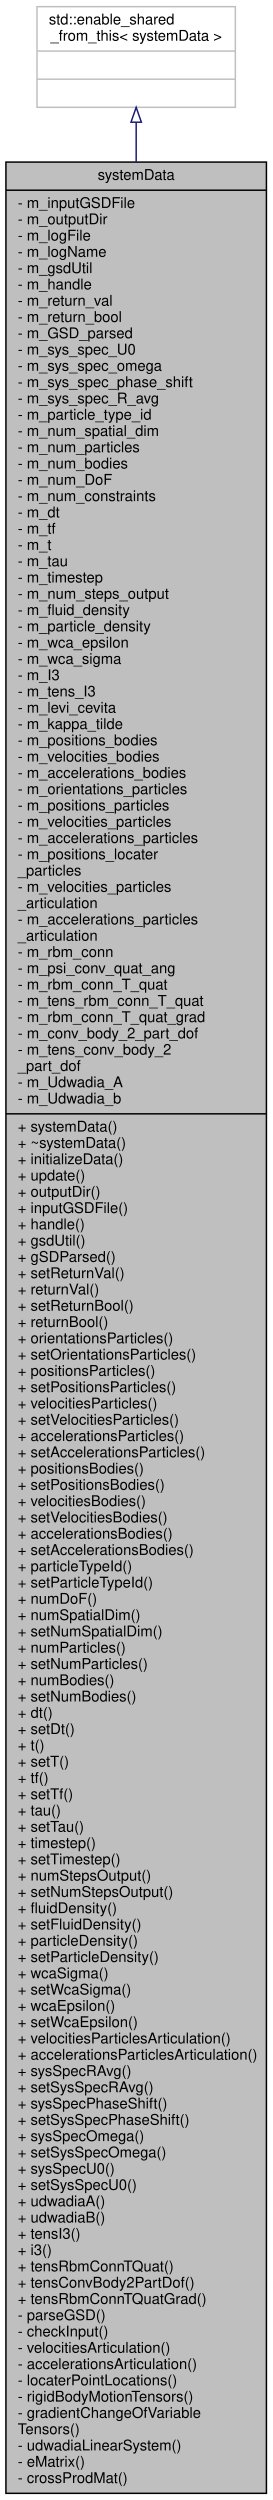
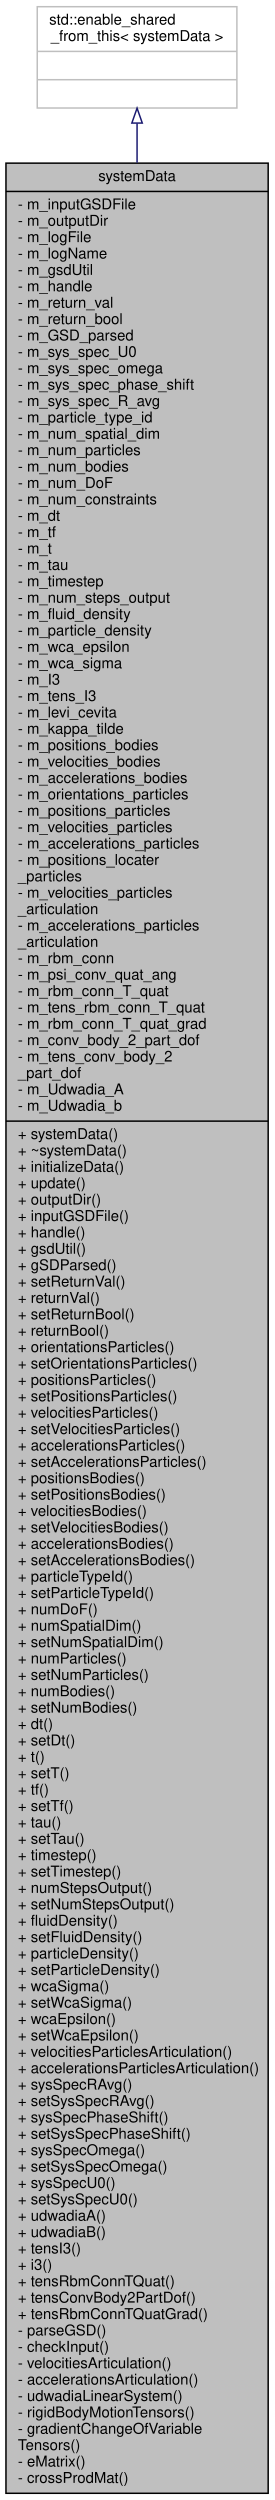
- <svg xmlns="http://www.w3.org/2000/svg" xmlns:xlink="http://www.w3.org/1999/xlink" width="184pt" height="1689pt" viewBox="0.00 0.00 184.00 1689.00">
-   <g id="graph0" class="graph" transform="scale(1 1) rotate(0) translate(4 1685)">
+ <svg xmlns="http://www.w3.org/2000/svg" xmlns:xlink="http://www.w3.org/1999/xlink" width="184pt" height="1678pt" viewBox="0.00 0.00 184.00 1678.00">
+   <g id="graph0" class="graph" transform="scale(1 1) rotate(0) translate(4 1674)">
    <g id="node1" class="node">
      <g id="a_node1">
        <a xlink:title="Class contains all data structures relevant to the simulation framework. Note that after construction...">
-           <polygon fill="#bfbfbf" stroke="black" points="0,-0.5 0,-1575.5 176,-1575.5 176,-0.5 0,-0.5" />
-           <text text-anchor="middle" x="88" y="-1563.5" font-family="Helvetica,sans-Serif" font-size="10.00">systemData</text>
-           <polyline fill="none" stroke="black" points="0,-1556.5 176,-1556.5 " />
-           <text text-anchor="start" x="8" y="-1544.5" font-family="Helvetica,sans-Serif" font-size="10.00">- m_inputGSDFile</text>
-           <text text-anchor="start" x="8" y="-1533.5" font-family="Helvetica,sans-Serif" font-size="10.00">- m_outputDir</text>
-           <text text-anchor="start" x="8" y="-1522.5" font-family="Helvetica,sans-Serif" font-size="10.00">- m_logFile</text>
-           <text text-anchor="start" x="8" y="-1511.5" font-family="Helvetica,sans-Serif" font-size="10.00">- m_logName</text>
-           <text text-anchor="start" x="8" y="-1500.5" font-family="Helvetica,sans-Serif" font-size="10.00">- m_gsdUtil</text>
-           <text text-anchor="start" x="8" y="-1489.5" font-family="Helvetica,sans-Serif" font-size="10.00">- m_handle</text>
-           <text text-anchor="start" x="8" y="-1478.5" font-family="Helvetica,sans-Serif" font-size="10.00">- m_return_val</text>
-           <text text-anchor="start" x="8" y="-1467.5" font-family="Helvetica,sans-Serif" font-size="10.00">- m_return_bool</text>
-           <text text-anchor="start" x="8" y="-1456.5" font-family="Helvetica,sans-Serif" font-size="10.00">- m_GSD_parsed</text>
-           <text text-anchor="start" x="8" y="-1445.5" font-family="Helvetica,sans-Serif" font-size="10.00">- m_sys_spec_U0</text>
-           <text text-anchor="start" x="8" y="-1434.5" font-family="Helvetica,sans-Serif" font-size="10.00">- m_sys_spec_omega</text>
-           <text text-anchor="start" x="8" y="-1423.5" font-family="Helvetica,sans-Serif" font-size="10.00">- m_sys_spec_phase_shift</text>
-           <text text-anchor="start" x="8" y="-1412.5" font-family="Helvetica,sans-Serif" font-size="10.00">- m_sys_spec_R_avg</text>
-           <text text-anchor="start" x="8" y="-1401.5" font-family="Helvetica,sans-Serif" font-size="10.00">- m_particle_type_id</text>
-           <text text-anchor="start" x="8" y="-1390.5" font-family="Helvetica,sans-Serif" font-size="10.00">- m_num_spatial_dim</text>
-           <text text-anchor="start" x="8" y="-1379.5" font-family="Helvetica,sans-Serif" font-size="10.00">- m_num_particles</text>
-           <text text-anchor="start" x="8" y="-1368.5" font-family="Helvetica,sans-Serif" font-size="10.00">- m_num_bodies</text>
-           <text text-anchor="start" x="8" y="-1357.5" font-family="Helvetica,sans-Serif" font-size="10.00">- m_num_DoF</text>
-           <text text-anchor="start" x="8" y="-1346.5" font-family="Helvetica,sans-Serif" font-size="10.00">- m_num_constraints</text>
-           <text text-anchor="start" x="8" y="-1335.5" font-family="Helvetica,sans-Serif" font-size="10.00">- m_dt</text>
-           <text text-anchor="start" x="8" y="-1324.5" font-family="Helvetica,sans-Serif" font-size="10.00">- m_tf</text>
-           <text text-anchor="start" x="8" y="-1313.5" font-family="Helvetica,sans-Serif" font-size="10.00">- m_t</text>
-           <text text-anchor="start" x="8" y="-1302.5" font-family="Helvetica,sans-Serif" font-size="10.00">- m_tau</text>
-           <text text-anchor="start" x="8" y="-1291.5" font-family="Helvetica,sans-Serif" font-size="10.00">- m_timestep</text>
-           <text text-anchor="start" x="8" y="-1280.5" font-family="Helvetica,sans-Serif" font-size="10.00">- m_num_steps_output</text>
-           <text text-anchor="start" x="8" y="-1269.5" font-family="Helvetica,sans-Serif" font-size="10.00">- m_fluid_density</text>
-           <text text-anchor="start" x="8" y="-1258.5" font-family="Helvetica,sans-Serif" font-size="10.00">- m_particle_density</text>
-           <text text-anchor="start" x="8" y="-1247.5" font-family="Helvetica,sans-Serif" font-size="10.00">- m_wca_epsilon</text>
-           <text text-anchor="start" x="8" y="-1236.5" font-family="Helvetica,sans-Serif" font-size="10.00">- m_wca_sigma</text>
-           <text text-anchor="start" x="8" y="-1225.5" font-family="Helvetica,sans-Serif" font-size="10.00">- m_I3</text>
-           <text text-anchor="start" x="8" y="-1214.5" font-family="Helvetica,sans-Serif" font-size="10.00">- m_tens_I3</text>
-           <text text-anchor="start" x="8" y="-1203.5" font-family="Helvetica,sans-Serif" font-size="10.00">- m_levi_cevita</text>
-           <text text-anchor="start" x="8" y="-1192.5" font-family="Helvetica,sans-Serif" font-size="10.00">- m_kappa_tilde</text>
-           <text text-anchor="start" x="8" y="-1181.5" font-family="Helvetica,sans-Serif" font-size="10.00">- m_positions_bodies</text>
-           <text text-anchor="start" x="8" y="-1170.5" font-family="Helvetica,sans-Serif" font-size="10.00">- m_velocities_bodies</text>
-           <text text-anchor="start" x="8" y="-1159.5" font-family="Helvetica,sans-Serif" font-size="10.00">- m_accelerations_bodies</text>
-           <text text-anchor="start" x="8" y="-1148.5" font-family="Helvetica,sans-Serif" font-size="10.00">- m_orientations_particles</text>
-           <text text-anchor="start" x="8" y="-1137.5" font-family="Helvetica,sans-Serif" font-size="10.00">- m_positions_particles</text>
-           <text text-anchor="start" x="8" y="-1126.5" font-family="Helvetica,sans-Serif" font-size="10.00">- m_velocities_particles</text>
-           <text text-anchor="start" x="8" y="-1115.5" font-family="Helvetica,sans-Serif" font-size="10.00">- m_accelerations_particles</text>
-           <text text-anchor="start" x="8" y="-1104.5" font-family="Helvetica,sans-Serif" font-size="10.00">- m_positions_locater</text>
-           <text text-anchor="start" x="8" y="-1093.5" font-family="Helvetica,sans-Serif" font-size="10.00">_particles</text>
-           <text text-anchor="start" x="8" y="-1082.5" font-family="Helvetica,sans-Serif" font-size="10.00">- m_velocities_particles</text>
-           <text text-anchor="start" x="8" y="-1071.5" font-family="Helvetica,sans-Serif" font-size="10.00">_articulation</text>
-           <text text-anchor="start" x="8" y="-1060.5" font-family="Helvetica,sans-Serif" font-size="10.00">- m_accelerations_particles</text>
-           <text text-anchor="start" x="8" y="-1049.5" font-family="Helvetica,sans-Serif" font-size="10.00">_articulation</text>
-           <text text-anchor="start" x="8" y="-1038.5" font-family="Helvetica,sans-Serif" font-size="10.00">- m_rbm_conn</text>
-           <text text-anchor="start" x="8" y="-1027.5" font-family="Helvetica,sans-Serif" font-size="10.00">- m_psi_conv_quat_ang</text>
-           <text text-anchor="start" x="8" y="-1016.5" font-family="Helvetica,sans-Serif" font-size="10.00">- m_rbm_conn_T_quat</text>
-           <text text-anchor="start" x="8" y="-1005.5" font-family="Helvetica,sans-Serif" font-size="10.00">- m_tens_rbm_conn_T_quat</text>
-           <text text-anchor="start" x="8" y="-994.5" font-family="Helvetica,sans-Serif" font-size="10.00">- m_rbm_conn_T_quat_grad</text>
-           <text text-anchor="start" x="8" y="-983.5" font-family="Helvetica,sans-Serif" font-size="10.00">- m_conv_body_2_part_dof</text>
-           <text text-anchor="start" x="8" y="-972.5" font-family="Helvetica,sans-Serif" font-size="10.00">- m_tens_conv_body_2</text>
-           <text text-anchor="start" x="8" y="-961.5" font-family="Helvetica,sans-Serif" font-size="10.00">_part_dof</text>
-           <text text-anchor="start" x="8" y="-950.5" font-family="Helvetica,sans-Serif" font-size="10.00">- m_Udwadia_A</text>
-           <text text-anchor="start" x="8" y="-939.5" font-family="Helvetica,sans-Serif" font-size="10.00">- m_Udwadia_b</text>
-           <polyline fill="none" stroke="black" points="0,-932.5 176,-932.5 " />
-           <text text-anchor="start" x="8" y="-920.5" font-family="Helvetica,sans-Serif" font-size="10.00">+ systemData()</text>
-           <text text-anchor="start" x="8" y="-909.5" font-family="Helvetica,sans-Serif" font-size="10.00">+ ~systemData()</text>
-           <text text-anchor="start" x="8" y="-898.5" font-family="Helvetica,sans-Serif" font-size="10.00">+ initializeData()</text>
-           <text text-anchor="start" x="8" y="-887.5" font-family="Helvetica,sans-Serif" font-size="10.00">+ update()</text>
-           <text text-anchor="start" x="8" y="-876.5" font-family="Helvetica,sans-Serif" font-size="10.00">+ outputDir()</text>
-           <text text-anchor="start" x="8" y="-865.5" font-family="Helvetica,sans-Serif" font-size="10.00">+ inputGSDFile()</text>
-           <text text-anchor="start" x="8" y="-854.5" font-family="Helvetica,sans-Serif" font-size="10.00">+ handle()</text>
-           <text text-anchor="start" x="8" y="-843.5" font-family="Helvetica,sans-Serif" font-size="10.00">+ gsdUtil()</text>
-           <text text-anchor="start" x="8" y="-832.5" font-family="Helvetica,sans-Serif" font-size="10.00">+ gSDParsed()</text>
-           <text text-anchor="start" x="8" y="-821.5" font-family="Helvetica,sans-Serif" font-size="10.00">+ setReturnVal()</text>
-           <text text-anchor="start" x="8" y="-810.5" font-family="Helvetica,sans-Serif" font-size="10.00">+ returnVal()</text>
-           <text text-anchor="start" x="8" y="-799.5" font-family="Helvetica,sans-Serif" font-size="10.00">+ setReturnBool()</text>
-           <text text-anchor="start" x="8" y="-788.5" font-family="Helvetica,sans-Serif" font-size="10.00">+ returnBool()</text>
-           <text text-anchor="start" x="8" y="-777.5" font-family="Helvetica,sans-Serif" font-size="10.00">+ orientationsParticles()</text>
-           <text text-anchor="start" x="8" y="-766.5" font-family="Helvetica,sans-Serif" font-size="10.00">+ setOrientationsParticles()</text>
-           <text text-anchor="start" x="8" y="-755.5" font-family="Helvetica,sans-Serif" font-size="10.00">+ positionsParticles()</text>
-           <text text-anchor="start" x="8" y="-744.5" font-family="Helvetica,sans-Serif" font-size="10.00">+ setPositionsParticles()</text>
-           <text text-anchor="start" x="8" y="-733.5" font-family="Helvetica,sans-Serif" font-size="10.00">+ velocitiesParticles()</text>
-           <text text-anchor="start" x="8" y="-722.5" font-family="Helvetica,sans-Serif" font-size="10.00">+ setVelocitiesParticles()</text>
-           <text text-anchor="start" x="8" y="-711.5" font-family="Helvetica,sans-Serif" font-size="10.00">+ accelerationsParticles()</text>
-           <text text-anchor="start" x="8" y="-700.5" font-family="Helvetica,sans-Serif" font-size="10.00">+ setAccelerationsParticles()</text>
-           <text text-anchor="start" x="8" y="-689.5" font-family="Helvetica,sans-Serif" font-size="10.00">+ positionsBodies()</text>
-           <text text-anchor="start" x="8" y="-678.5" font-family="Helvetica,sans-Serif" font-size="10.00">+ setPositionsBodies()</text>
-           <text text-anchor="start" x="8" y="-667.5" font-family="Helvetica,sans-Serif" font-size="10.00">+ velocitiesBodies()</text>
-           <text text-anchor="start" x="8" y="-656.5" font-family="Helvetica,sans-Serif" font-size="10.00">+ setVelocitiesBodies()</text>
-           <text text-anchor="start" x="8" y="-645.5" font-family="Helvetica,sans-Serif" font-size="10.00">+ accelerationsBodies()</text>
-           <text text-anchor="start" x="8" y="-634.5" font-family="Helvetica,sans-Serif" font-size="10.00">+ setAccelerationsBodies()</text>
-           <text text-anchor="start" x="8" y="-623.5" font-family="Helvetica,sans-Serif" font-size="10.00">+ particleTypeId()</text>
-           <text text-anchor="start" x="8" y="-612.5" font-family="Helvetica,sans-Serif" font-size="10.00">+ setParticleTypeId()</text>
-           <text text-anchor="start" x="8" y="-601.5" font-family="Helvetica,sans-Serif" font-size="10.00">+ numDoF()</text>
-           <text text-anchor="start" x="8" y="-590.5" font-family="Helvetica,sans-Serif" font-size="10.00">+ numSpatialDim()</text>
-           <text text-anchor="start" x="8" y="-579.5" font-family="Helvetica,sans-Serif" font-size="10.00">+ setNumSpatialDim()</text>
-           <text text-anchor="start" x="8" y="-568.5" font-family="Helvetica,sans-Serif" font-size="10.00">+ numParticles()</text>
-           <text text-anchor="start" x="8" y="-557.5" font-family="Helvetica,sans-Serif" font-size="10.00">+ setNumParticles()</text>
-           <text text-anchor="start" x="8" y="-546.5" font-family="Helvetica,sans-Serif" font-size="10.00">+ numBodies()</text>
-           <text text-anchor="start" x="8" y="-535.5" font-family="Helvetica,sans-Serif" font-size="10.00">+ setNumBodies()</text>
-           <text text-anchor="start" x="8" y="-524.5" font-family="Helvetica,sans-Serif" font-size="10.00">+ dt()</text>
-           <text text-anchor="start" x="8" y="-513.5" font-family="Helvetica,sans-Serif" font-size="10.00">+ setDt()</text>
-           <text text-anchor="start" x="8" y="-502.5" font-family="Helvetica,sans-Serif" font-size="10.00">+ t()</text>
-           <text text-anchor="start" x="8" y="-491.5" font-family="Helvetica,sans-Serif" font-size="10.00">+ setT()</text>
-           <text text-anchor="start" x="8" y="-480.5" font-family="Helvetica,sans-Serif" font-size="10.00">+ tf()</text>
-           <text text-anchor="start" x="8" y="-469.5" font-family="Helvetica,sans-Serif" font-size="10.00">+ setTf()</text>
-           <text text-anchor="start" x="8" y="-458.5" font-family="Helvetica,sans-Serif" font-size="10.00">+ tau()</text>
-           <text text-anchor="start" x="8" y="-447.5" font-family="Helvetica,sans-Serif" font-size="10.00">+ setTau()</text>
-           <text text-anchor="start" x="8" y="-436.5" font-family="Helvetica,sans-Serif" font-size="10.00">+ timestep()</text>
-           <text text-anchor="start" x="8" y="-425.5" font-family="Helvetica,sans-Serif" font-size="10.00">+ setTimestep()</text>
-           <text text-anchor="start" x="8" y="-414.5" font-family="Helvetica,sans-Serif" font-size="10.00">+ numStepsOutput()</text>
-           <text text-anchor="start" x="8" y="-403.5" font-family="Helvetica,sans-Serif" font-size="10.00">+ setNumStepsOutput()</text>
-           <text text-anchor="start" x="8" y="-392.5" font-family="Helvetica,sans-Serif" font-size="10.00">+ fluidDensity()</text>
-           <text text-anchor="start" x="8" y="-381.5" font-family="Helvetica,sans-Serif" font-size="10.00">+ setFluidDensity()</text>
-           <text text-anchor="start" x="8" y="-370.5" font-family="Helvetica,sans-Serif" font-size="10.00">+ particleDensity()</text>
-           <text text-anchor="start" x="8" y="-359.5" font-family="Helvetica,sans-Serif" font-size="10.00">+ setParticleDensity()</text>
-           <text text-anchor="start" x="8" y="-348.5" font-family="Helvetica,sans-Serif" font-size="10.00">+ wcaSigma()</text>
-           <text text-anchor="start" x="8" y="-337.5" font-family="Helvetica,sans-Serif" font-size="10.00">+ setWcaSigma()</text>
-           <text text-anchor="start" x="8" y="-326.5" font-family="Helvetica,sans-Serif" font-size="10.00">+ wcaEpsilon()</text>
-           <text text-anchor="start" x="8" y="-315.5" font-family="Helvetica,sans-Serif" font-size="10.00">+ setWcaEpsilon()</text>
-           <text text-anchor="start" x="8" y="-304.5" font-family="Helvetica,sans-Serif" font-size="10.00">+ velocitiesParticlesArticulation()</text>
-           <text text-anchor="start" x="8" y="-293.5" font-family="Helvetica,sans-Serif" font-size="10.00">+ accelerationsParticlesArticulation()</text>
-           <text text-anchor="start" x="8" y="-282.5" font-family="Helvetica,sans-Serif" font-size="10.00">+ sysSpecRAvg()</text>
-           <text text-anchor="start" x="8" y="-271.5" font-family="Helvetica,sans-Serif" font-size="10.00">+ setSysSpecRAvg()</text>
-           <text text-anchor="start" x="8" y="-260.5" font-family="Helvetica,sans-Serif" font-size="10.00">+ sysSpecPhaseShift()</text>
-           <text text-anchor="start" x="8" y="-249.5" font-family="Helvetica,sans-Serif" font-size="10.00">+ setSysSpecPhaseShift()</text>
-           <text text-anchor="start" x="8" y="-238.5" font-family="Helvetica,sans-Serif" font-size="10.00">+ sysSpecOmega()</text>
-           <text text-anchor="start" x="8" y="-227.5" font-family="Helvetica,sans-Serif" font-size="10.00">+ setSysSpecOmega()</text>
-           <text text-anchor="start" x="8" y="-216.5" font-family="Helvetica,sans-Serif" font-size="10.00">+ sysSpecU0()</text>
-           <text text-anchor="start" x="8" y="-205.5" font-family="Helvetica,sans-Serif" font-size="10.00">+ setSysSpecU0()</text>
-           <text text-anchor="start" x="8" y="-194.5" font-family="Helvetica,sans-Serif" font-size="10.00">+ udwadiaA()</text>
-           <text text-anchor="start" x="8" y="-183.5" font-family="Helvetica,sans-Serif" font-size="10.00">+ udwadiaB()</text>
-           <text text-anchor="start" x="8" y="-172.5" font-family="Helvetica,sans-Serif" font-size="10.00">+ tensI3()</text>
-           <text text-anchor="start" x="8" y="-161.5" font-family="Helvetica,sans-Serif" font-size="10.00">+ i3()</text>
-           <text text-anchor="start" x="8" y="-150.5" font-family="Helvetica,sans-Serif" font-size="10.00">+ tensRbmConnTQuat()</text>
-           <text text-anchor="start" x="8" y="-139.5" font-family="Helvetica,sans-Serif" font-size="10.00">+ tensConvBody2PartDof()</text>
-           <text text-anchor="start" x="8" y="-128.5" font-family="Helvetica,sans-Serif" font-size="10.00">+ tensRbmConnTQuatGrad()</text>
-           <text text-anchor="start" x="8" y="-117.5" font-family="Helvetica,sans-Serif" font-size="10.00">- parseGSD()</text>
-           <text text-anchor="start" x="8" y="-106.5" font-family="Helvetica,sans-Serif" font-size="10.00">- checkInput()</text>
-           <text text-anchor="start" x="8" y="-95.5" font-family="Helvetica,sans-Serif" font-size="10.00">- velocitiesArticulation()</text>
-           <text text-anchor="start" x="8" y="-84.5" font-family="Helvetica,sans-Serif" font-size="10.00">- accelerationsArticulation()</text>
-           <text text-anchor="start" x="8" y="-73.5" font-family="Helvetica,sans-Serif" font-size="10.00">- locaterPointLocations()</text>
-           <text text-anchor="start" x="8" y="-62.5" font-family="Helvetica,sans-Serif" font-size="10.00">- rigidBodyMotionTensors()</text>
-           <text text-anchor="start" x="8" y="-51.5" font-family="Helvetica,sans-Serif" font-size="10.00">- gradientChangeOfVariable</text>
-           <text text-anchor="start" x="8" y="-40.5" font-family="Helvetica,sans-Serif" font-size="10.00">Tensors()</text>
-           <text text-anchor="start" x="8" y="-29.5" font-family="Helvetica,sans-Serif" font-size="10.00">- udwadiaLinearSystem()</text>
+           <polygon fill="#bfbfbf" stroke="black" points="0,-0.5 0,-1564.5 176,-1564.5 176,-0.5 0,-0.5" />
+           <text text-anchor="middle" x="88" y="-1552.5" font-family="Helvetica,sans-Serif" font-size="10.00">systemData</text>
+           <polyline fill="none" stroke="black" points="0,-1545.5 176,-1545.5 " />
+           <text text-anchor="start" x="8" y="-1533.5" font-family="Helvetica,sans-Serif" font-size="10.00">- m_inputGSDFile</text>
+           <text text-anchor="start" x="8" y="-1522.5" font-family="Helvetica,sans-Serif" font-size="10.00">- m_outputDir</text>
+           <text text-anchor="start" x="8" y="-1511.5" font-family="Helvetica,sans-Serif" font-size="10.00">- m_logFile</text>
+           <text text-anchor="start" x="8" y="-1500.5" font-family="Helvetica,sans-Serif" font-size="10.00">- m_logName</text>
+           <text text-anchor="start" x="8" y="-1489.5" font-family="Helvetica,sans-Serif" font-size="10.00">- m_gsdUtil</text>
+           <text text-anchor="start" x="8" y="-1478.5" font-family="Helvetica,sans-Serif" font-size="10.00">- m_handle</text>
+           <text text-anchor="start" x="8" y="-1467.5" font-family="Helvetica,sans-Serif" font-size="10.00">- m_return_val</text>
+           <text text-anchor="start" x="8" y="-1456.5" font-family="Helvetica,sans-Serif" font-size="10.00">- m_return_bool</text>
+           <text text-anchor="start" x="8" y="-1445.5" font-family="Helvetica,sans-Serif" font-size="10.00">- m_GSD_parsed</text>
+           <text text-anchor="start" x="8" y="-1434.5" font-family="Helvetica,sans-Serif" font-size="10.00">- m_sys_spec_U0</text>
+           <text text-anchor="start" x="8" y="-1423.5" font-family="Helvetica,sans-Serif" font-size="10.00">- m_sys_spec_omega</text>
+           <text text-anchor="start" x="8" y="-1412.5" font-family="Helvetica,sans-Serif" font-size="10.00">- m_sys_spec_phase_shift</text>
+           <text text-anchor="start" x="8" y="-1401.5" font-family="Helvetica,sans-Serif" font-size="10.00">- m_sys_spec_R_avg</text>
+           <text text-anchor="start" x="8" y="-1390.5" font-family="Helvetica,sans-Serif" font-size="10.00">- m_particle_type_id</text>
+           <text text-anchor="start" x="8" y="-1379.5" font-family="Helvetica,sans-Serif" font-size="10.00">- m_num_spatial_dim</text>
+           <text text-anchor="start" x="8" y="-1368.5" font-family="Helvetica,sans-Serif" font-size="10.00">- m_num_particles</text>
+           <text text-anchor="start" x="8" y="-1357.5" font-family="Helvetica,sans-Serif" font-size="10.00">- m_num_bodies</text>
+           <text text-anchor="start" x="8" y="-1346.5" font-family="Helvetica,sans-Serif" font-size="10.00">- m_num_DoF</text>
+           <text text-anchor="start" x="8" y="-1335.5" font-family="Helvetica,sans-Serif" font-size="10.00">- m_num_constraints</text>
+           <text text-anchor="start" x="8" y="-1324.5" font-family="Helvetica,sans-Serif" font-size="10.00">- m_dt</text>
+           <text text-anchor="start" x="8" y="-1313.5" font-family="Helvetica,sans-Serif" font-size="10.00">- m_tf</text>
+           <text text-anchor="start" x="8" y="-1302.5" font-family="Helvetica,sans-Serif" font-size="10.00">- m_t</text>
+           <text text-anchor="start" x="8" y="-1291.5" font-family="Helvetica,sans-Serif" font-size="10.00">- m_tau</text>
+           <text text-anchor="start" x="8" y="-1280.5" font-family="Helvetica,sans-Serif" font-size="10.00">- m_timestep</text>
+           <text text-anchor="start" x="8" y="-1269.5" font-family="Helvetica,sans-Serif" font-size="10.00">- m_num_steps_output</text>
+           <text text-anchor="start" x="8" y="-1258.5" font-family="Helvetica,sans-Serif" font-size="10.00">- m_fluid_density</text>
+           <text text-anchor="start" x="8" y="-1247.5" font-family="Helvetica,sans-Serif" font-size="10.00">- m_particle_density</text>
+           <text text-anchor="start" x="8" y="-1236.5" font-family="Helvetica,sans-Serif" font-size="10.00">- m_wca_epsilon</text>
+           <text text-anchor="start" x="8" y="-1225.5" font-family="Helvetica,sans-Serif" font-size="10.00">- m_wca_sigma</text>
+           <text text-anchor="start" x="8" y="-1214.5" font-family="Helvetica,sans-Serif" font-size="10.00">- m_I3</text>
+           <text text-anchor="start" x="8" y="-1203.5" font-family="Helvetica,sans-Serif" font-size="10.00">- m_tens_I3</text>
+           <text text-anchor="start" x="8" y="-1192.5" font-family="Helvetica,sans-Serif" font-size="10.00">- m_levi_cevita</text>
+           <text text-anchor="start" x="8" y="-1181.5" font-family="Helvetica,sans-Serif" font-size="10.00">- m_kappa_tilde</text>
+           <text text-anchor="start" x="8" y="-1170.5" font-family="Helvetica,sans-Serif" font-size="10.00">- m_positions_bodies</text>
+           <text text-anchor="start" x="8" y="-1159.5" font-family="Helvetica,sans-Serif" font-size="10.00">- m_velocities_bodies</text>
+           <text text-anchor="start" x="8" y="-1148.5" font-family="Helvetica,sans-Serif" font-size="10.00">- m_accelerations_bodies</text>
+           <text text-anchor="start" x="8" y="-1137.5" font-family="Helvetica,sans-Serif" font-size="10.00">- m_orientations_particles</text>
+           <text text-anchor="start" x="8" y="-1126.5" font-family="Helvetica,sans-Serif" font-size="10.00">- m_positions_particles</text>
+           <text text-anchor="start" x="8" y="-1115.5" font-family="Helvetica,sans-Serif" font-size="10.00">- m_velocities_particles</text>
+           <text text-anchor="start" x="8" y="-1104.5" font-family="Helvetica,sans-Serif" font-size="10.00">- m_accelerations_particles</text>
+           <text text-anchor="start" x="8" y="-1093.5" font-family="Helvetica,sans-Serif" font-size="10.00">- m_positions_locater</text>
+           <text text-anchor="start" x="8" y="-1082.5" font-family="Helvetica,sans-Serif" font-size="10.00">_particles</text>
+           <text text-anchor="start" x="8" y="-1071.5" font-family="Helvetica,sans-Serif" font-size="10.00">- m_velocities_particles</text>
+           <text text-anchor="start" x="8" y="-1060.5" font-family="Helvetica,sans-Serif" font-size="10.00">_articulation</text>
+           <text text-anchor="start" x="8" y="-1049.5" font-family="Helvetica,sans-Serif" font-size="10.00">- m_accelerations_particles</text>
+           <text text-anchor="start" x="8" y="-1038.5" font-family="Helvetica,sans-Serif" font-size="10.00">_articulation</text>
+           <text text-anchor="start" x="8" y="-1027.5" font-family="Helvetica,sans-Serif" font-size="10.00">- m_rbm_conn</text>
+           <text text-anchor="start" x="8" y="-1016.5" font-family="Helvetica,sans-Serif" font-size="10.00">- m_psi_conv_quat_ang</text>
+           <text text-anchor="start" x="8" y="-1005.5" font-family="Helvetica,sans-Serif" font-size="10.00">- m_rbm_conn_T_quat</text>
+           <text text-anchor="start" x="8" y="-994.5" font-family="Helvetica,sans-Serif" font-size="10.00">- m_tens_rbm_conn_T_quat</text>
+           <text text-anchor="start" x="8" y="-983.5" font-family="Helvetica,sans-Serif" font-size="10.00">- m_rbm_conn_T_quat_grad</text>
+           <text text-anchor="start" x="8" y="-972.5" font-family="Helvetica,sans-Serif" font-size="10.00">- m_conv_body_2_part_dof</text>
+           <text text-anchor="start" x="8" y="-961.5" font-family="Helvetica,sans-Serif" font-size="10.00">- m_tens_conv_body_2</text>
+           <text text-anchor="start" x="8" y="-950.5" font-family="Helvetica,sans-Serif" font-size="10.00">_part_dof</text>
+           <text text-anchor="start" x="8" y="-939.5" font-family="Helvetica,sans-Serif" font-size="10.00">- m_Udwadia_A</text>
+           <text text-anchor="start" x="8" y="-928.5" font-family="Helvetica,sans-Serif" font-size="10.00">- m_Udwadia_b</text>
+           <polyline fill="none" stroke="black" points="0,-921.5 176,-921.5 " />
+           <text text-anchor="start" x="8" y="-909.5" font-family="Helvetica,sans-Serif" font-size="10.00">+ systemData()</text>
+           <text text-anchor="start" x="8" y="-898.5" font-family="Helvetica,sans-Serif" font-size="10.00">+ ~systemData()</text>
+           <text text-anchor="start" x="8" y="-887.5" font-family="Helvetica,sans-Serif" font-size="10.00">+ initializeData()</text>
+           <text text-anchor="start" x="8" y="-876.5" font-family="Helvetica,sans-Serif" font-size="10.00">+ update()</text>
+           <text text-anchor="start" x="8" y="-865.5" font-family="Helvetica,sans-Serif" font-size="10.00">+ outputDir()</text>
+           <text text-anchor="start" x="8" y="-854.5" font-family="Helvetica,sans-Serif" font-size="10.00">+ inputGSDFile()</text>
+           <text text-anchor="start" x="8" y="-843.5" font-family="Helvetica,sans-Serif" font-size="10.00">+ handle()</text>
+           <text text-anchor="start" x="8" y="-832.5" font-family="Helvetica,sans-Serif" font-size="10.00">+ gsdUtil()</text>
+           <text text-anchor="start" x="8" y="-821.5" font-family="Helvetica,sans-Serif" font-size="10.00">+ gSDParsed()</text>
+           <text text-anchor="start" x="8" y="-810.5" font-family="Helvetica,sans-Serif" font-size="10.00">+ setReturnVal()</text>
+           <text text-anchor="start" x="8" y="-799.5" font-family="Helvetica,sans-Serif" font-size="10.00">+ returnVal()</text>
+           <text text-anchor="start" x="8" y="-788.5" font-family="Helvetica,sans-Serif" font-size="10.00">+ setReturnBool()</text>
+           <text text-anchor="start" x="8" y="-777.5" font-family="Helvetica,sans-Serif" font-size="10.00">+ returnBool()</text>
+           <text text-anchor="start" x="8" y="-766.5" font-family="Helvetica,sans-Serif" font-size="10.00">+ orientationsParticles()</text>
+           <text text-anchor="start" x="8" y="-755.5" font-family="Helvetica,sans-Serif" font-size="10.00">+ setOrientationsParticles()</text>
+           <text text-anchor="start" x="8" y="-744.5" font-family="Helvetica,sans-Serif" font-size="10.00">+ positionsParticles()</text>
+           <text text-anchor="start" x="8" y="-733.5" font-family="Helvetica,sans-Serif" font-size="10.00">+ setPositionsParticles()</text>
+           <text text-anchor="start" x="8" y="-722.5" font-family="Helvetica,sans-Serif" font-size="10.00">+ velocitiesParticles()</text>
+           <text text-anchor="start" x="8" y="-711.5" font-family="Helvetica,sans-Serif" font-size="10.00">+ setVelocitiesParticles()</text>
+           <text text-anchor="start" x="8" y="-700.5" font-family="Helvetica,sans-Serif" font-size="10.00">+ accelerationsParticles()</text>
+           <text text-anchor="start" x="8" y="-689.5" font-family="Helvetica,sans-Serif" font-size="10.00">+ setAccelerationsParticles()</text>
+           <text text-anchor="start" x="8" y="-678.5" font-family="Helvetica,sans-Serif" font-size="10.00">+ positionsBodies()</text>
+           <text text-anchor="start" x="8" y="-667.5" font-family="Helvetica,sans-Serif" font-size="10.00">+ setPositionsBodies()</text>
+           <text text-anchor="start" x="8" y="-656.5" font-family="Helvetica,sans-Serif" font-size="10.00">+ velocitiesBodies()</text>
+           <text text-anchor="start" x="8" y="-645.5" font-family="Helvetica,sans-Serif" font-size="10.00">+ setVelocitiesBodies()</text>
+           <text text-anchor="start" x="8" y="-634.5" font-family="Helvetica,sans-Serif" font-size="10.00">+ accelerationsBodies()</text>
+           <text text-anchor="start" x="8" y="-623.5" font-family="Helvetica,sans-Serif" font-size="10.00">+ setAccelerationsBodies()</text>
+           <text text-anchor="start" x="8" y="-612.5" font-family="Helvetica,sans-Serif" font-size="10.00">+ particleTypeId()</text>
+           <text text-anchor="start" x="8" y="-601.5" font-family="Helvetica,sans-Serif" font-size="10.00">+ setParticleTypeId()</text>
+           <text text-anchor="start" x="8" y="-590.5" font-family="Helvetica,sans-Serif" font-size="10.00">+ numDoF()</text>
+           <text text-anchor="start" x="8" y="-579.5" font-family="Helvetica,sans-Serif" font-size="10.00">+ numSpatialDim()</text>
+           <text text-anchor="start" x="8" y="-568.5" font-family="Helvetica,sans-Serif" font-size="10.00">+ setNumSpatialDim()</text>
+           <text text-anchor="start" x="8" y="-557.5" font-family="Helvetica,sans-Serif" font-size="10.00">+ numParticles()</text>
+           <text text-anchor="start" x="8" y="-546.5" font-family="Helvetica,sans-Serif" font-size="10.00">+ setNumParticles()</text>
+           <text text-anchor="start" x="8" y="-535.5" font-family="Helvetica,sans-Serif" font-size="10.00">+ numBodies()</text>
+           <text text-anchor="start" x="8" y="-524.5" font-family="Helvetica,sans-Serif" font-size="10.00">+ setNumBodies()</text>
+           <text text-anchor="start" x="8" y="-513.5" font-family="Helvetica,sans-Serif" font-size="10.00">+ dt()</text>
+           <text text-anchor="start" x="8" y="-502.5" font-family="Helvetica,sans-Serif" font-size="10.00">+ setDt()</text>
+           <text text-anchor="start" x="8" y="-491.5" font-family="Helvetica,sans-Serif" font-size="10.00">+ t()</text>
+           <text text-anchor="start" x="8" y="-480.5" font-family="Helvetica,sans-Serif" font-size="10.00">+ setT()</text>
+           <text text-anchor="start" x="8" y="-469.5" font-family="Helvetica,sans-Serif" font-size="10.00">+ tf()</text>
+           <text text-anchor="start" x="8" y="-458.5" font-family="Helvetica,sans-Serif" font-size="10.00">+ setTf()</text>
+           <text text-anchor="start" x="8" y="-447.5" font-family="Helvetica,sans-Serif" font-size="10.00">+ tau()</text>
+           <text text-anchor="start" x="8" y="-436.5" font-family="Helvetica,sans-Serif" font-size="10.00">+ setTau()</text>
+           <text text-anchor="start" x="8" y="-425.5" font-family="Helvetica,sans-Serif" font-size="10.00">+ timestep()</text>
+           <text text-anchor="start" x="8" y="-414.5" font-family="Helvetica,sans-Serif" font-size="10.00">+ setTimestep()</text>
+           <text text-anchor="start" x="8" y="-403.5" font-family="Helvetica,sans-Serif" font-size="10.00">+ numStepsOutput()</text>
+           <text text-anchor="start" x="8" y="-392.5" font-family="Helvetica,sans-Serif" font-size="10.00">+ setNumStepsOutput()</text>
+           <text text-anchor="start" x="8" y="-381.5" font-family="Helvetica,sans-Serif" font-size="10.00">+ fluidDensity()</text>
+           <text text-anchor="start" x="8" y="-370.5" font-family="Helvetica,sans-Serif" font-size="10.00">+ setFluidDensity()</text>
+           <text text-anchor="start" x="8" y="-359.5" font-family="Helvetica,sans-Serif" font-size="10.00">+ particleDensity()</text>
+           <text text-anchor="start" x="8" y="-348.5" font-family="Helvetica,sans-Serif" font-size="10.00">+ setParticleDensity()</text>
+           <text text-anchor="start" x="8" y="-337.5" font-family="Helvetica,sans-Serif" font-size="10.00">+ wcaSigma()</text>
+           <text text-anchor="start" x="8" y="-326.5" font-family="Helvetica,sans-Serif" font-size="10.00">+ setWcaSigma()</text>
+           <text text-anchor="start" x="8" y="-315.5" font-family="Helvetica,sans-Serif" font-size="10.00">+ wcaEpsilon()</text>
+           <text text-anchor="start" x="8" y="-304.5" font-family="Helvetica,sans-Serif" font-size="10.00">+ setWcaEpsilon()</text>
+           <text text-anchor="start" x="8" y="-293.5" font-family="Helvetica,sans-Serif" font-size="10.00">+ velocitiesParticlesArticulation()</text>
+           <text text-anchor="start" x="8" y="-282.5" font-family="Helvetica,sans-Serif" font-size="10.00">+ accelerationsParticlesArticulation()</text>
+           <text text-anchor="start" x="8" y="-271.5" font-family="Helvetica,sans-Serif" font-size="10.00">+ sysSpecRAvg()</text>
+           <text text-anchor="start" x="8" y="-260.5" font-family="Helvetica,sans-Serif" font-size="10.00">+ setSysSpecRAvg()</text>
+           <text text-anchor="start" x="8" y="-249.5" font-family="Helvetica,sans-Serif" font-size="10.00">+ sysSpecPhaseShift()</text>
+           <text text-anchor="start" x="8" y="-238.5" font-family="Helvetica,sans-Serif" font-size="10.00">+ setSysSpecPhaseShift()</text>
+           <text text-anchor="start" x="8" y="-227.5" font-family="Helvetica,sans-Serif" font-size="10.00">+ sysSpecOmega()</text>
+           <text text-anchor="start" x="8" y="-216.5" font-family="Helvetica,sans-Serif" font-size="10.00">+ setSysSpecOmega()</text>
+           <text text-anchor="start" x="8" y="-205.5" font-family="Helvetica,sans-Serif" font-size="10.00">+ sysSpecU0()</text>
+           <text text-anchor="start" x="8" y="-194.5" font-family="Helvetica,sans-Serif" font-size="10.00">+ setSysSpecU0()</text>
+           <text text-anchor="start" x="8" y="-183.5" font-family="Helvetica,sans-Serif" font-size="10.00">+ udwadiaA()</text>
+           <text text-anchor="start" x="8" y="-172.5" font-family="Helvetica,sans-Serif" font-size="10.00">+ udwadiaB()</text>
+           <text text-anchor="start" x="8" y="-161.5" font-family="Helvetica,sans-Serif" font-size="10.00">+ tensI3()</text>
+           <text text-anchor="start" x="8" y="-150.5" font-family="Helvetica,sans-Serif" font-size="10.00">+ i3()</text>
+           <text text-anchor="start" x="8" y="-139.5" font-family="Helvetica,sans-Serif" font-size="10.00">+ tensRbmConnTQuat()</text>
+           <text text-anchor="start" x="8" y="-128.5" font-family="Helvetica,sans-Serif" font-size="10.00">+ tensConvBody2PartDof()</text>
+           <text text-anchor="start" x="8" y="-117.5" font-family="Helvetica,sans-Serif" font-size="10.00">+ tensRbmConnTQuatGrad()</text>
+           <text text-anchor="start" x="8" y="-106.5" font-family="Helvetica,sans-Serif" font-size="10.00">- parseGSD()</text>
+           <text text-anchor="start" x="8" y="-95.5" font-family="Helvetica,sans-Serif" font-size="10.00">- checkInput()</text>
+           <text text-anchor="start" x="8" y="-84.5" font-family="Helvetica,sans-Serif" font-size="10.00">- velocitiesArticulation()</text>
+           <text text-anchor="start" x="8" y="-73.5" font-family="Helvetica,sans-Serif" font-size="10.00">- accelerationsArticulation()</text>
+           <text text-anchor="start" x="8" y="-62.5" font-family="Helvetica,sans-Serif" font-size="10.00">- udwadiaLinearSystem()</text>
+           <text text-anchor="start" x="8" y="-51.5" font-family="Helvetica,sans-Serif" font-size="10.00">- rigidBodyMotionTensors()</text>
+           <text text-anchor="start" x="8" y="-40.5" font-family="Helvetica,sans-Serif" font-size="10.00">- gradientChangeOfVariable</text>
+           <text text-anchor="start" x="8" y="-29.5" font-family="Helvetica,sans-Serif" font-size="10.00">Tensors()</text>
          <text text-anchor="start" x="8" y="-18.5" font-family="Helvetica,sans-Serif" font-size="10.00">- eMatrix()</text>
          <text text-anchor="start" x="8" y="-7.5" font-family="Helvetica,sans-Serif" font-size="10.00">- crossProdMat()</text>
        </a>
      </g>
    </g>
    <g id="node2" class="node">
      <g id="a_node2">
        <a xlink:title=" ">
-           <polygon fill="none" stroke="#bfbfbf" points="21,-1612.5 21,-1680.5 155,-1680.5 155,-1612.5 21,-1612.5" />
-           <text text-anchor="start" x="29" y="-1668.5" font-family="Helvetica,sans-Serif" font-size="10.00">std::enable_shared</text>
-           <text text-anchor="middle" x="88" y="-1657.5" font-family="Helvetica,sans-Serif" font-size="10.00">_from_this&lt; systemData &gt;</text>
-           <polyline fill="none" stroke="#bfbfbf" points="21,-1650.5 155,-1650.5 " />
-           <text text-anchor="middle" x="88" y="-1638.5" font-family="Helvetica,sans-Serif" font-size="10.00"> </text>
-           <polyline fill="none" stroke="#bfbfbf" points="21,-1631.5 155,-1631.5 " />
-           <text text-anchor="middle" x="88" y="-1619.5" font-family="Helvetica,sans-Serif" font-size="10.00"> </text>
+           <polygon fill="none" stroke="#bfbfbf" points="21,-1601.5 21,-1669.5 155,-1669.5 155,-1601.5 21,-1601.5" />
+           <text text-anchor="start" x="29" y="-1657.5" font-family="Helvetica,sans-Serif" font-size="10.00">std::enable_shared</text>
+           <text text-anchor="middle" x="88" y="-1646.5" font-family="Helvetica,sans-Serif" font-size="10.00">_from_this&lt; systemData &gt;</text>
+           <polyline fill="none" stroke="#bfbfbf" points="21,-1639.5 155,-1639.5 " />
+           <text text-anchor="middle" x="88" y="-1627.5" font-family="Helvetica,sans-Serif" font-size="10.00"> </text>
+           <polyline fill="none" stroke="#bfbfbf" points="21,-1620.5 155,-1620.5 " />
+           <text text-anchor="middle" x="88" y="-1608.5" font-family="Helvetica,sans-Serif" font-size="10.00"> </text>
        </a>
      </g>
    </g>
    <g id="edge1" class="edge">
-       <path fill="none" stroke="midnightblue" d="M88,-1602.25C88,-1594.32 88,-1585.43 88,-1575.67" />
-       <polygon fill="none" stroke="midnightblue" points="84.5,-1602.45 88,-1612.45 91.5,-1602.45 84.5,-1602.45" />
+       <path fill="none" stroke="midnightblue" d="M88,-1591.24C88,-1583.34 88,-1574.49 88,-1564.78" />
+       <polygon fill="none" stroke="midnightblue" points="84.5,-1591.4 88,-1601.4 91.5,-1591.4 84.5,-1591.4" />
    </g>
  </g>
</svg>
